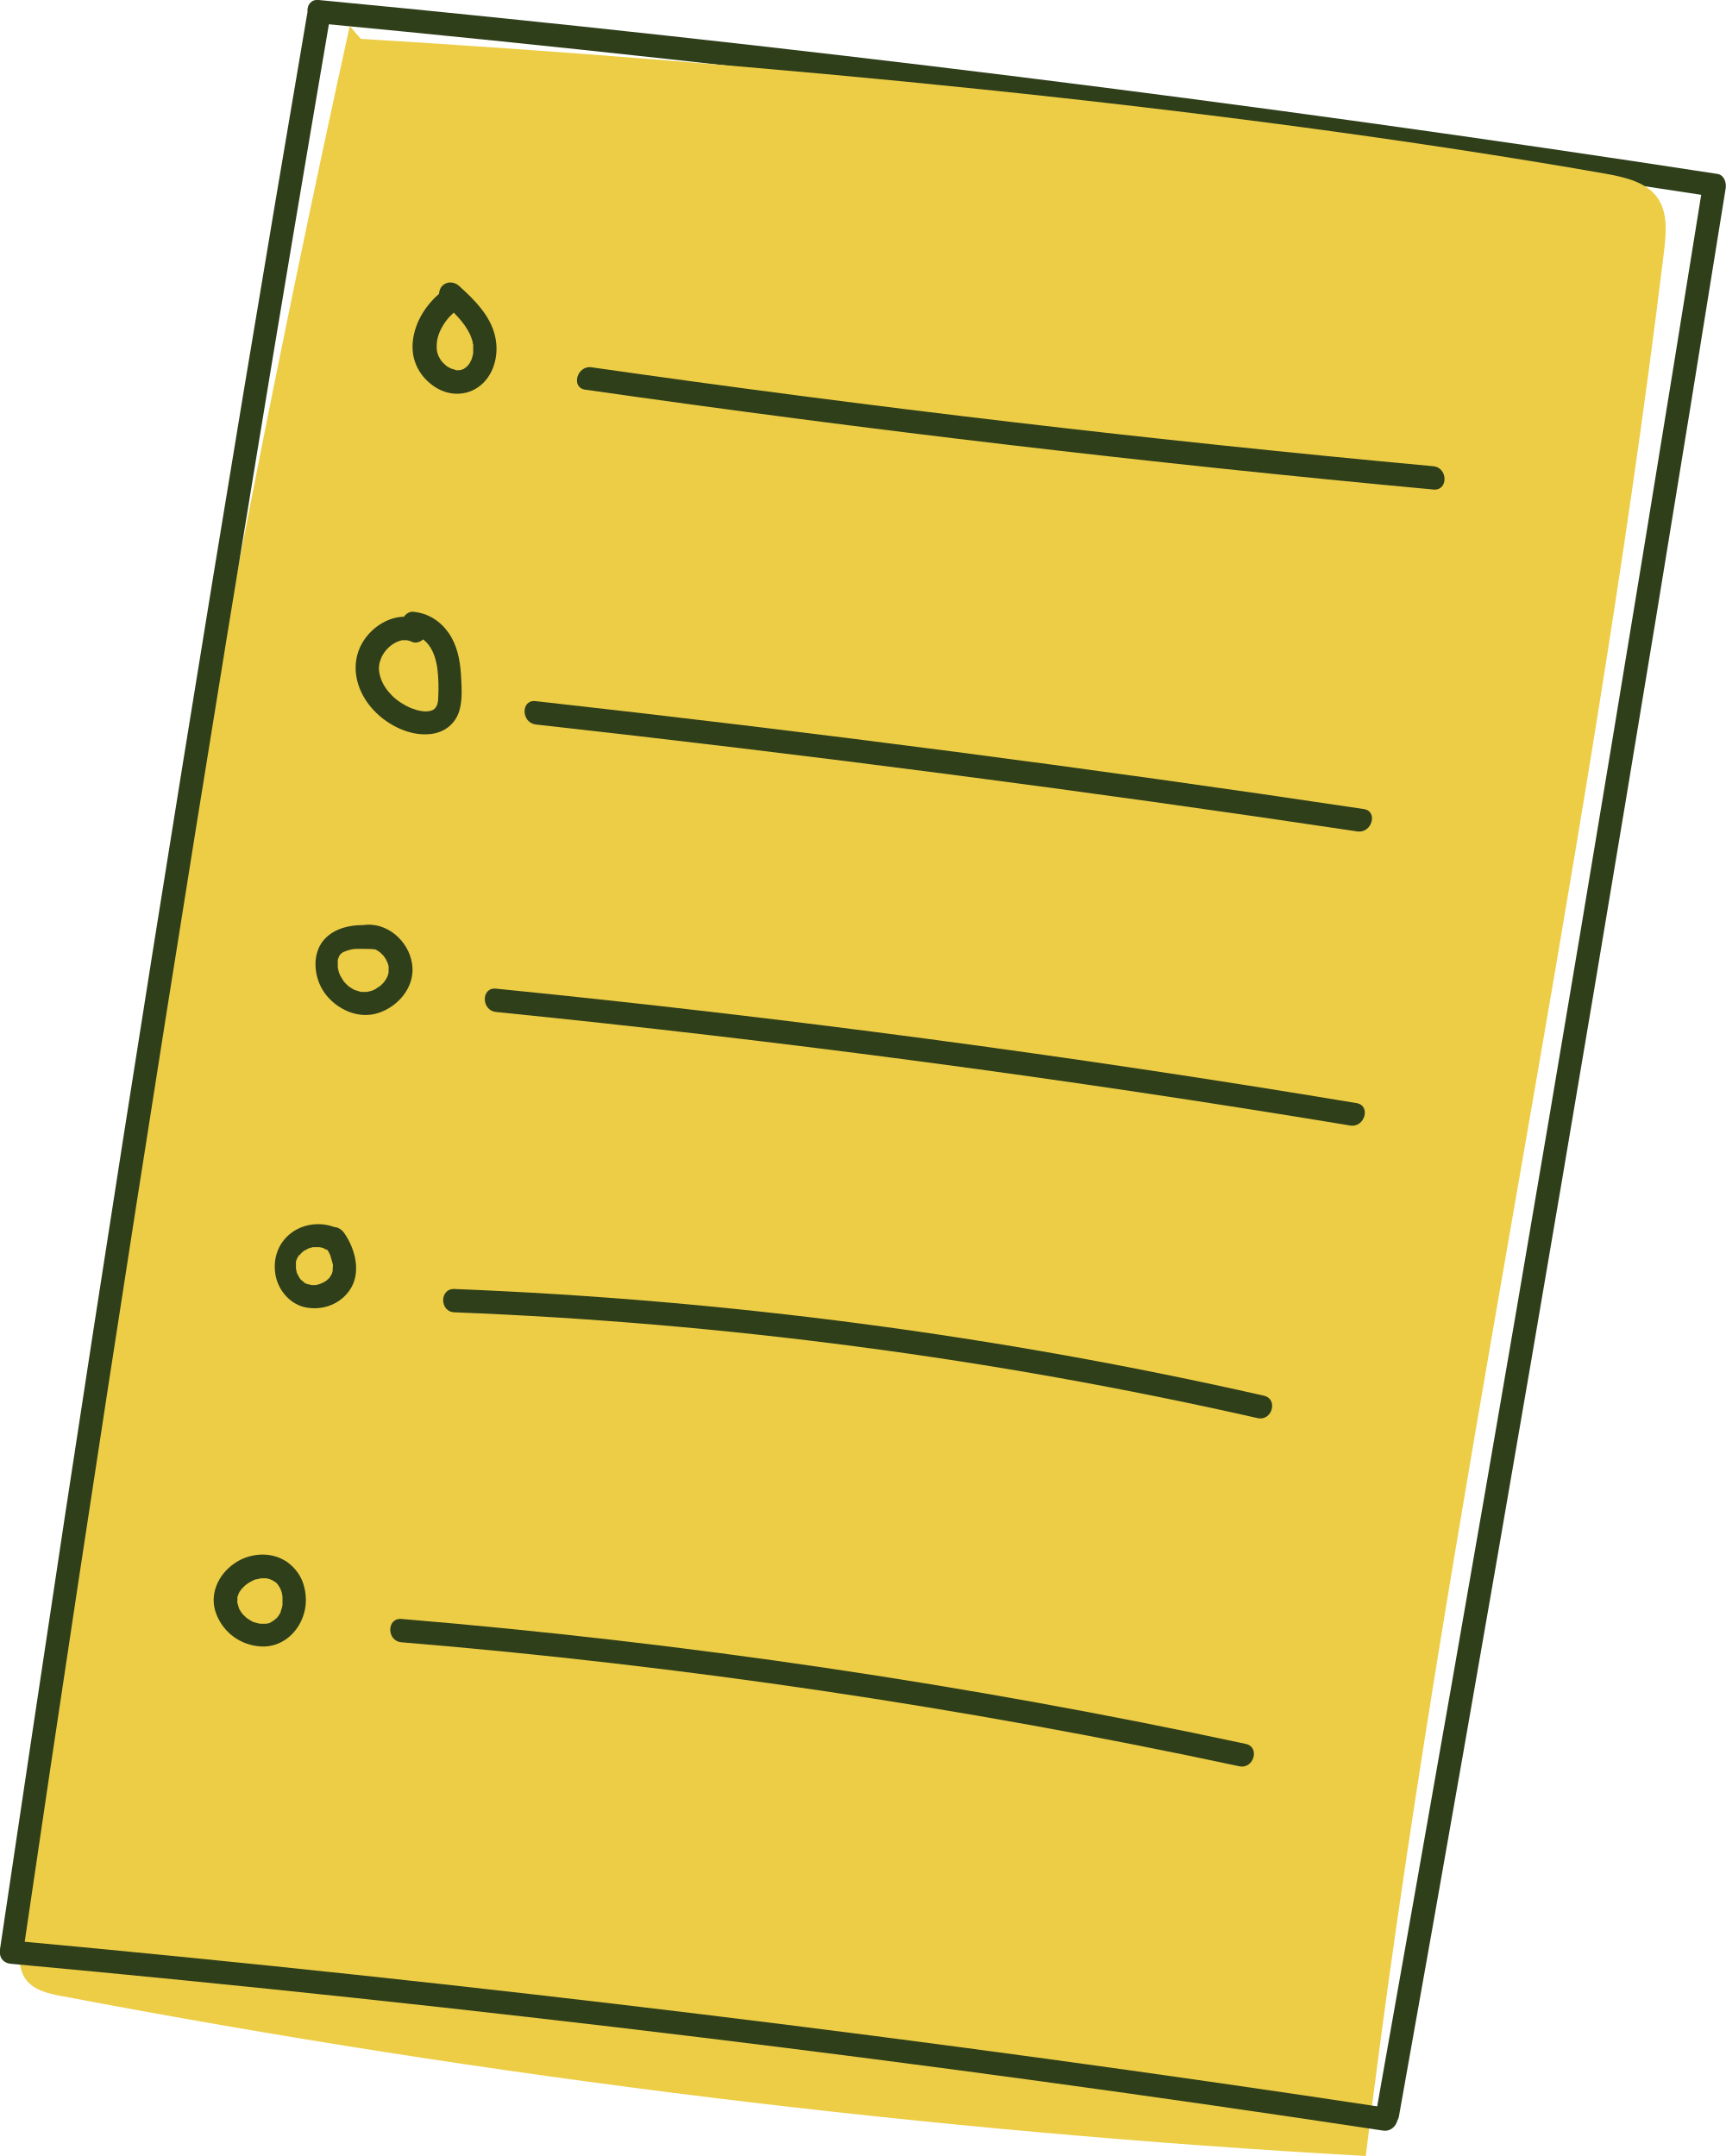
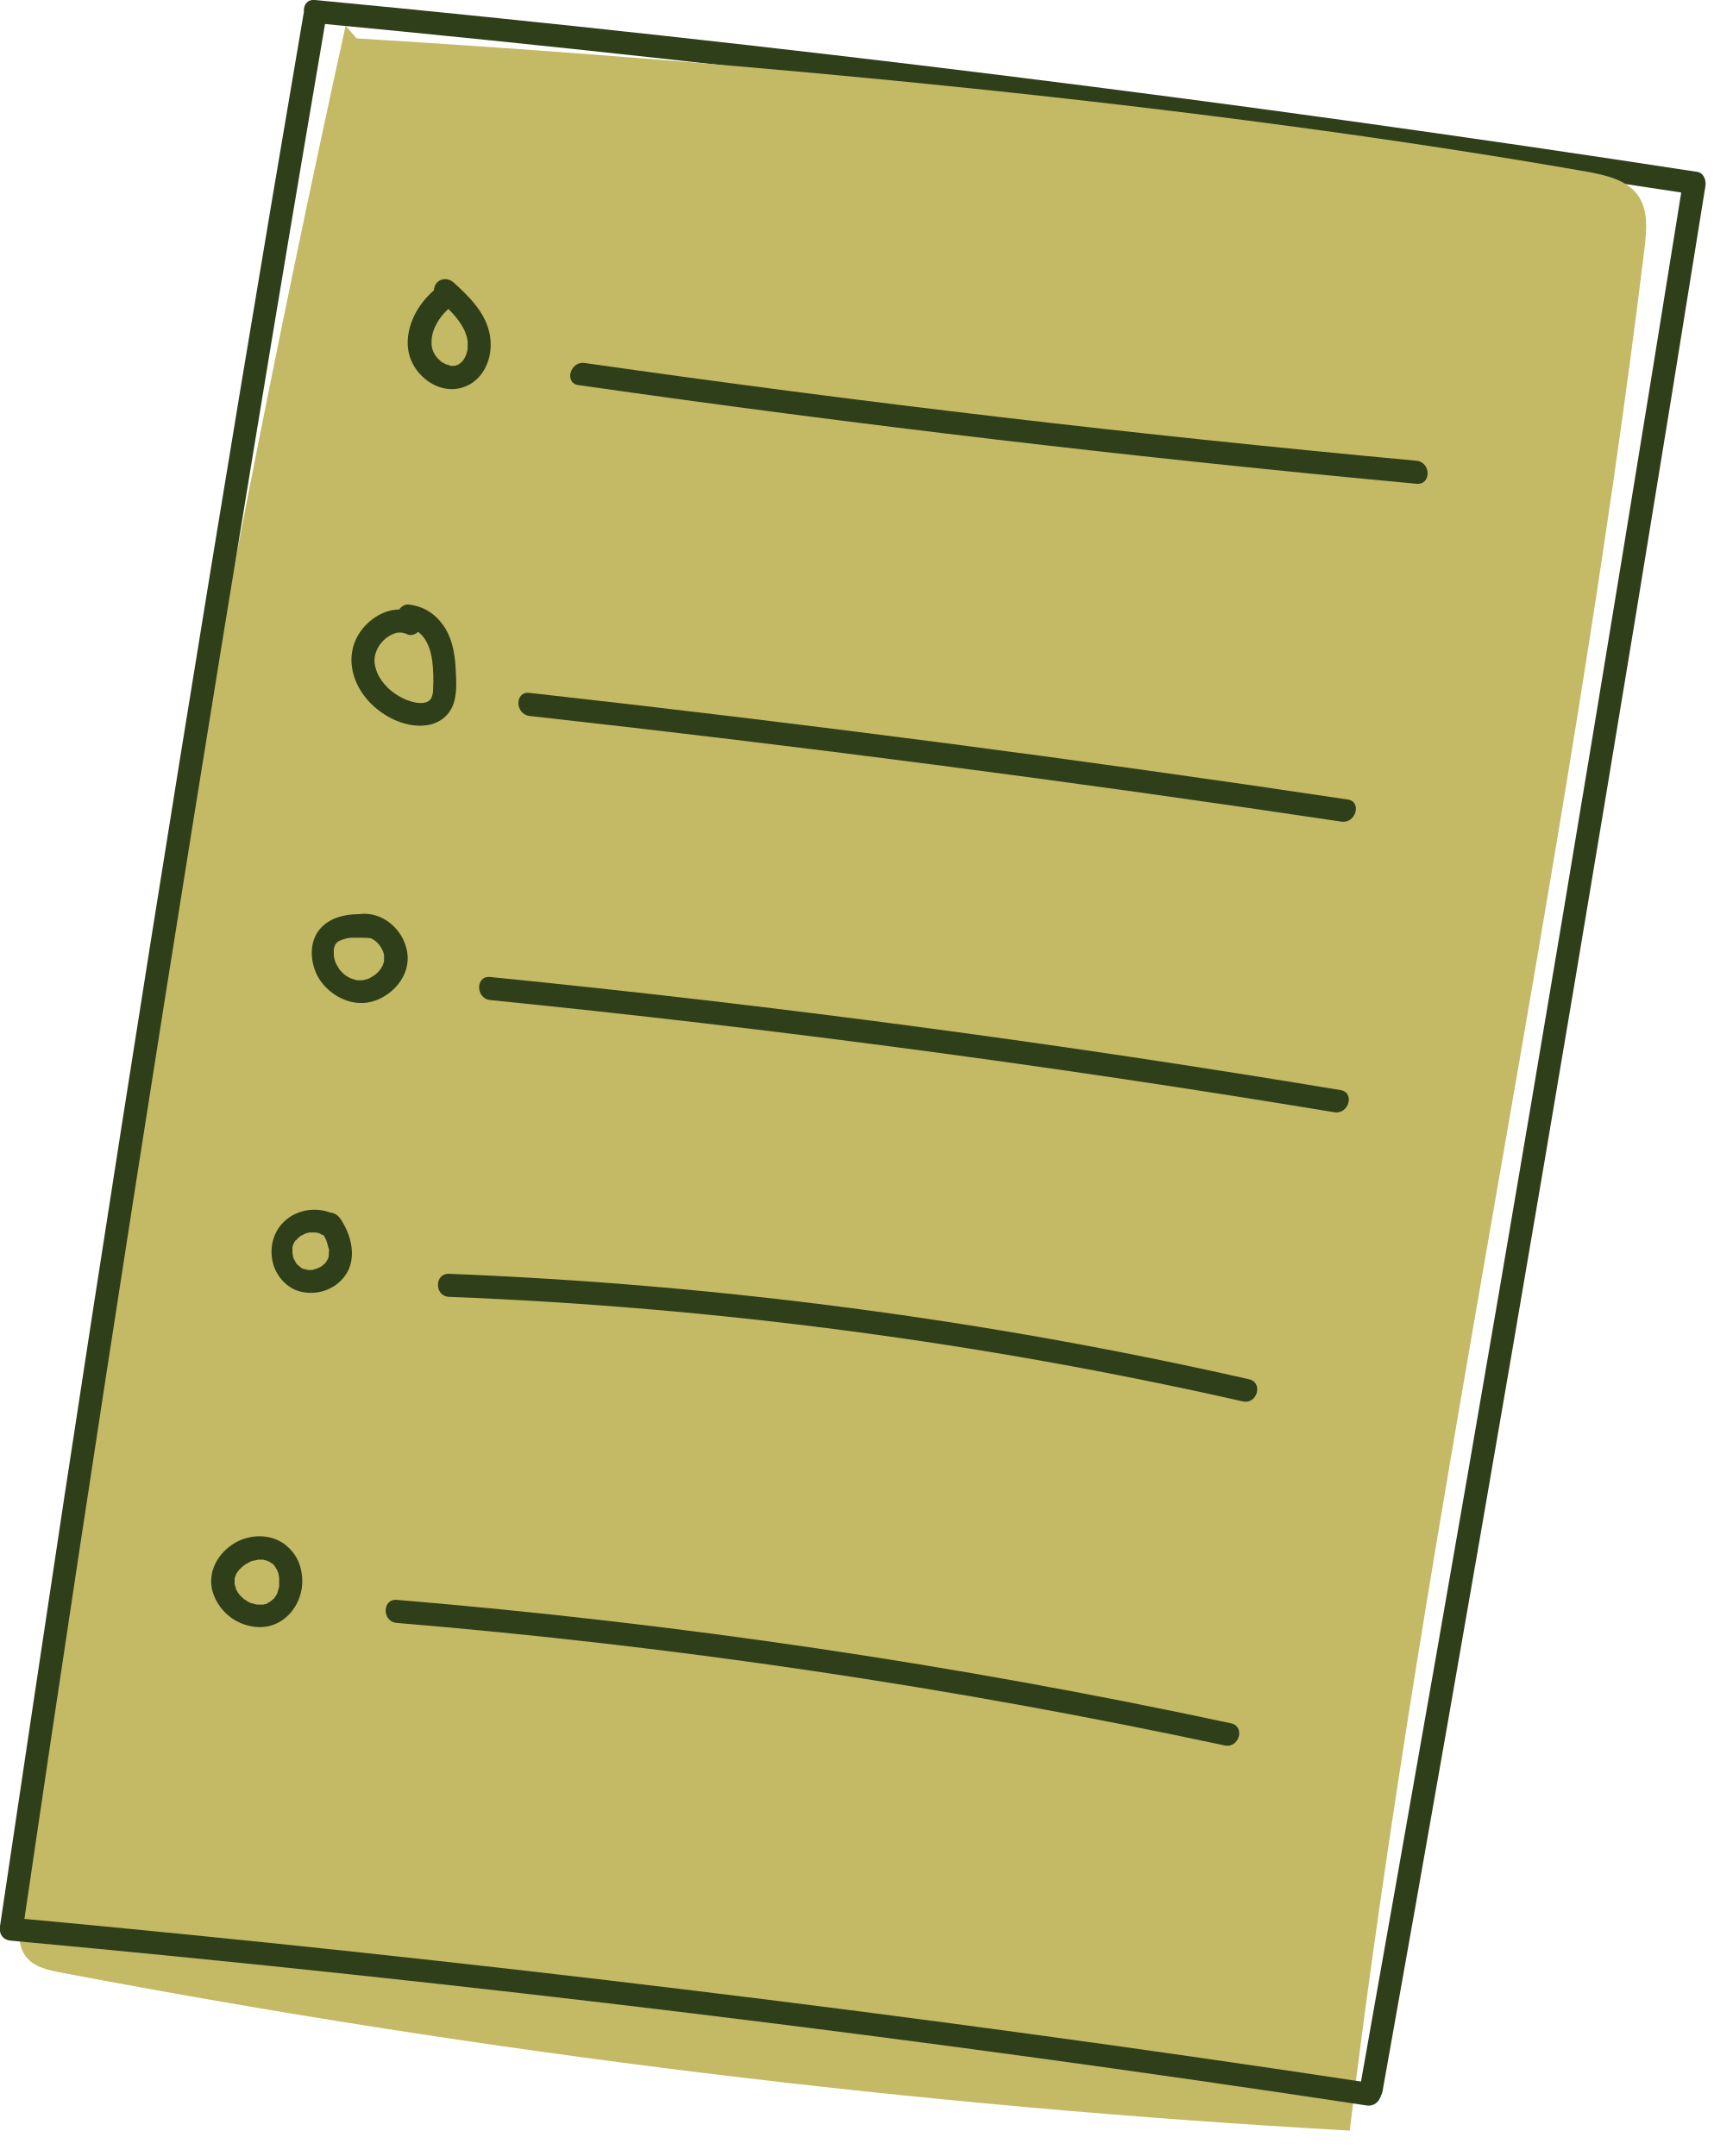
- <svg xmlns="http://www.w3.org/2000/svg" id="Capa_2" data-name="Capa 2" viewBox="0 0 57.73 72.14">
-   <defs>
-     <style>
-       .cls-1 {
-         fill: #2f3f1a;
-       }
- 
-       .cls-1, .cls-2 {
-         stroke-width: 0px;
-       }
- 
-       .cls-2 {
-         fill: #edcd46;
-       }
-     </style>
-   </defs>
-   <g id="Light_Version" data-name="Light Version">
-     <g>
-       <path class="cls-1" d="M10.66.78c15.58,1.48,31.12,3.41,46.59,5.79l-.27-.48c-2.68,16.72-5.47,33.43-8.39,50.11-.84,4.8-1.69,9.6-2.54,14.4-.09.49.66.7.75.21,2.98-16.67,5.84-33.37,8.59-50.08.79-4.81,1.57-9.62,2.34-14.43.03-.19-.05-.44-.27-.48C41.92,3.43,26.31,1.49,10.66,0c-.5-.05-.5.73,0,.78h0Z" />
-       <g>
-         <path class="cls-2" d="M11.7.87C7.05,22.02,3.38,43.38.69,64.86c-.06.47-.1,1,.18,1.38.27.36.76.47,1.2.55,14.4,2.74,28.98,4.53,43.62,5.35,2.58-21.21,7.4-42.54,9.98-63.75.07-.59.13-1.24-.2-1.74-.37-.56-1.11-.72-1.77-.84C40.67,3.53,25.27,2.1,12.07,1.3" />
-         <path class="cls-1" d="M10.27.5C7.42,17.22,4.72,33.97,2.17,50.74,1.44,55.56.72,60.39,0,65.22c-.04.27.1.47.38.49,15.35,1.41,30.65,3.27,45.89,5.58.49.07.7-.68.21-.75-15.31-2.32-30.68-4.19-46.1-5.61l.38.49C3.22,48.65,5.84,31.89,8.6,15.15c.79-4.82,1.6-9.63,2.42-14.44.08-.49-.67-.7-.75-.21h0Z" />
-         <path class="cls-1" d="M14.75,9.78c-.5.41-.87.99-.94,1.64s.24,1.21.76,1.54,1.17.28,1.6-.15c.4-.4.52-1.03.39-1.57-.16-.69-.7-1.22-1.21-1.68-.16-.14-.4-.15-.55,0-.14.14-.16.41,0,.55.36.32.71.64.92,1.07.03.07.06.15.09.25,0,.03.02.15.02.08,0,.05,0,.1,0,.15s0,.1,0,.15c0-.07,0,.04-.01.06-.01.05-.03.1-.04.14,0,.02-.01.03-.02.05.03-.07-.02.03-.02.04-.02.04-.04.07-.07.11-.04.05.04-.04,0,0-.01.01-.02.03-.04.04-.02.02-.03.03-.05.05.05-.04,0,0,0,0-.02.01-.04.02-.06.04-.06.04.02,0-.02.01-.04.02-.09.03-.13.04.06-.01-.06,0-.08,0-.01,0-.08,0,0,0-.02,0-.05,0-.07-.02-.02,0-.14-.05-.09-.02-.05-.02-.09-.05-.14-.07-.02-.01-.04-.03-.06-.04,0,0,.04.03,0,0-.09-.08-.14-.13-.19-.2-.1-.16-.14-.29-.13-.49,0-.21.08-.44.2-.64.13-.23.31-.41.52-.58.16-.13.14-.41,0-.55-.16-.16-.39-.13-.55,0h0Z" />
-         <path class="cls-1" d="M19.59,13.04c9.43,1.35,18.88,2.46,28.36,3.34.5.05.5-.73,0-.78-9.41-.87-18.8-1.97-28.16-3.31-.49-.07-.7.68-.21.75h0Z" />
-         <path class="cls-1" d="M13.99,20.72c-.72-.28-1.51.17-1.87.79-.41.71-.22,1.54.28,2.14.46.56,1.27,1,2.01.91.46-.05.83-.34.96-.79.11-.38.07-.82.05-1.21-.03-.48-.13-.98-.41-1.38s-.68-.66-1.18-.71c-.21-.02-.39.19-.39.39,0,.23.18.37.39.39.18.02.38.16.51.33.17.22.25.51.29.78.04.32.05.65.03.98,0,.21-.06.39-.24.44-.2.06-.45,0-.68-.09-.21-.09-.45-.24-.62-.41s-.31-.37-.38-.58c-.08-.24-.09-.42,0-.65.07-.2.25-.41.44-.52.1-.06.19-.09.28-.11,0,0,.15,0,.14,0,.02,0,.14.03.19.06.2.08.43-.08.48-.27.06-.22-.07-.4-.27-.48h0Z" />
-         <path class="cls-1" d="M17.91,24.24c9.19,1.02,18.35,2.21,27.5,3.58.49.07.7-.68.21-.75-9.21-1.38-18.45-2.58-27.7-3.61-.5-.06-.49.72,0,.78h0Z" />
-         <path class="cls-1" d="M12.62,30.97c-.58-.05-1.25-.03-1.7.39-.52.48-.44,1.35-.05,1.88s1.12.88,1.8.65c.63-.21,1.16-.81,1.13-1.5-.04-.78-.72-1.48-1.52-1.45-.2,0-.4.17-.39.39,0,.2.17.4.39.39.03,0,.07,0,.1,0,.02,0,.07.01,0,0,.06.01.11.02.16.04.07.02.02,0,0,0,.03.01.06.03.09.05.02.01.04.02.06.04.07.05-.03-.03.03.02.04.04.08.08.12.12.07.08-.02-.04.01.02.02.02.03.05.05.07.01.02.02.04.03.06,0,0,.05.11.02.03.02.05.04.11.05.16,0,.02.01.12,0,.03,0,.02,0,.05,0,.07,0,.03,0,.06,0,.09,0,.06.02-.08,0,.02-.01.06-.03.11-.05.16.02-.07,0-.01,0,0-.02.03-.04.07-.06.1-.02.02-.03.05-.05.07.04-.06,0,0,0,0-.04.04-.08.08-.12.12-.08.07.04-.02-.02.01-.02.02-.05.03-.07.05-.02.01-.04.02-.06.04-.01,0-.12.06-.08.04.05-.02-.05.02-.05.02-.02,0-.04.01-.07.02-.03,0-.07.02-.1.02.02,0,.08,0,0,0-.06,0-.11,0-.17,0-.08,0-.02,0,0,0-.04,0-.08-.02-.12-.03-.02,0-.16-.06-.08-.02-.05-.02-.1-.05-.15-.08-.02-.02-.05-.03-.07-.05-.05-.04.06.06-.02-.01-.05-.04-.09-.09-.13-.13-.01-.01-.06-.07-.02-.02-.01-.02-.03-.04-.04-.06-.03-.05-.06-.1-.09-.15,0,0-.04-.1-.02-.05s-.02-.05-.02-.05c-.02-.06-.03-.12-.04-.18s0,.09,0-.02c0-.03,0-.05,0-.08,0-.04,0-.08,0-.12,0,.02-.01.05,0-.02,0,.01.03-.11.02-.07-.01.04.03-.05.02-.05.01-.02.03-.04.04-.06.02-.02.01-.02-.02.02.01-.01.03-.03.04-.04.01-.01.03-.03.04-.04-.07.06,0,0,.01,0,.02-.02.05-.03.08-.04.02-.01.1-.04.02-.01.11-.04.22-.07.33-.08-.09.01-.01,0,.01,0,.04,0,.08,0,.12,0,.06,0,.11,0,.17,0,.13,0,.26,0,.39.02.2.02.4-.19.39-.39-.01-.23-.17-.37-.39-.39h0Z" />
-         <path class="cls-1" d="M16.58,33.86c9.57.96,19.1,2.23,28.59,3.8.49.08.7-.67.21-.75-9.55-1.59-19.16-2.87-28.79-3.83-.5-.05-.49.73,0,.78h0Z" />
-         <path class="cls-1" d="M11.38,41.15c-.48-.27-1.1-.25-1.56.05-.5.33-.71.9-.6,1.48.1.52.51.98,1.03,1.07.55.1,1.12-.11,1.44-.57.41-.58.2-1.39-.18-1.93-.12-.17-.35-.26-.53-.14-.16.11-.26.35-.14.53.07.1.13.2.18.3,0,.02.02.04.03.05.04.09-.03-.08,0,.02.02.07.04.13.06.2,0,.02.01.05.02.07,0,.03.03.08,0,0,.02.05,0,.12,0,.17,0,.02,0,.07,0,.08.02-.03.01-.07,0-.02,0,.03-.01.06-.02.08,0,.02-.01.04-.02.05-.02.04-.01.04,0-.01,0,.03-.05.09-.06.11,0,.01-.03.03-.03.05l.03-.04s-.02.02-.03.03c-.03.03-.08.06-.1.09.02-.04.06-.04.02-.02-.03.02-.05.03-.08.05-.02.01-.04.02-.06.03h-.02s-.03.02.03,0c-.03,0-.07.03-.11.04-.04.01-.09.02-.13.03.1-.03.05,0,.01,0-.02,0-.05,0-.07,0s-.05,0-.07,0c-.05,0-.07-.03.01,0-.04-.02-.09-.02-.13-.03-.01,0-.03-.01-.04-.01-.08-.03.08.04,0,0-.02-.01-.04-.02-.06-.03-.01,0-.03-.02-.04-.03-.03-.02-.03-.02.02.02-.02-.03-.06-.06-.09-.08-.02-.02-.03-.03-.05-.05-.06-.06.05.08,0,0-.02-.03-.04-.07-.06-.1,0-.02-.02-.05-.03-.06.02.06.03.07.01.03,0-.01-.01-.03-.02-.04-.01-.04-.02-.08-.03-.12,0-.02,0-.04-.01-.06v.06s0-.03,0-.05c0-.05,0-.09,0-.14,0-.02,0-.03,0-.05,0-.04,0-.03,0,.03,0-.02,0-.03,0-.05,0-.05.02-.09.04-.13.03-.08-.04.08,0,0,0-.01.01-.03.02-.04.01-.02.02-.04.04-.06v-.02s.03-.03,0,.02c.02,0,.08-.09.1-.1.01-.01.05-.03.05-.05-.05.04-.05.04-.02.02.01,0,.03-.02.04-.03.02-.01.12-.05.13-.07l-.05.02s.03-.01.05-.02c.03-.01.06-.02.09-.03.02,0,.05-.01.07-.02.02,0,.03,0,.05,0h-.06s.12,0,.17,0c.02,0,.05,0,.07,0,.08,0-.09-.02,0,0,.05.01.1.02.15.04h.02s.03.02-.03,0c0,.01.07.04.09.04.18.1.43.05.53-.14s.05-.42-.14-.53h0Z" />
-         <path class="cls-1" d="M15.19,43.91c9.05.35,18.04,1.54,26.88,3.54.49.11.7-.64.21-.75-8.9-2.02-17.96-3.21-27.08-3.57-.5-.02-.5.76,0,.78h0Z" />
-         <path class="cls-1" d="M9.55,52.23c-.52-.33-1.23-.26-1.72.09-.53.37-.84,1.03-.6,1.67s.82,1.06,1.49,1.1,1.21-.41,1.42-1.01c.11-.31.12-.65.04-.97-.08-.35-.29-.64-.58-.85-.16-.12-.44-.03-.53.14-.11.2-.04.4.14.53-.04-.03-.04-.04,0,0,.02.02.04.04.06.06.02.02.03.04.05.05.03.03-.03-.03-.03-.03,0,.01.02.03.03.05.03.04.05.08.07.12.04.08-.02-.06,0,0,0,.03.02.05.03.08.01.05.02.1.03.15.01.07,0-.08,0-.01,0,.03,0,.06,0,.09,0,.05,0,.09,0,.14,0,.02,0,.11,0,.04s0,.02,0,.04c-.01.05-.02.1-.04.15,0,.02-.02.04-.02.07-.01.04.02-.04.02-.04-.01.01-.02.04-.02.05-.02.04-.04.08-.07.12,0,0-.01.02-.02.03-.03.05.01-.02.02-.02-.02.01-.04.04-.05.06-.03.03-.09.06-.11.1,0,0,.07-.05.03-.03,0,0-.02.01-.03.02-.03.02-.05.03-.08.05-.01,0-.02,0-.03.02-.04.02.04-.02.03-.01,0,0-.06.02-.07.03-.03,0-.06.01-.09.02,0,0-.04,0-.04,0,0,0,.09,0,.03,0-.05,0-.11,0-.16,0-.02,0-.1,0-.04,0s-.04,0-.06-.01c-.05-.01-.1-.03-.15-.04-.09-.03.05.03-.01,0-.03-.01-.05-.03-.08-.04-.05-.03-.1-.06-.14-.09-.06-.04.05.05,0,0-.03-.02-.05-.04-.08-.07-.01-.01-.11-.1-.1-.11,0,0,.06.08.01.02,0-.01-.01-.02-.02-.03-.02-.02-.03-.05-.05-.08s-.03-.05-.04-.08c-.02-.04.02.03.01.04,0,0-.01-.03-.01-.04-.02-.06-.03-.12-.05-.17-.01-.04,0,.04,0,.04,0,0,0-.03,0-.04,0-.03,0-.05,0-.08,0,0,.01-.08,0-.09,0,0-.02.08,0,.04,0-.02,0-.03,0-.05,0-.03.05-.12.05-.15,0,0-.04.07-.02.04,0-.01.01-.02.02-.03.01-.03.03-.06.05-.08.01-.02.03-.04.04-.06.04-.06-.05.05,0,0,.04-.04.08-.08.12-.12,0,0,.02-.02.03-.02.06-.05,0,.01-.01,0,.01,0,.06-.04.07-.05.05-.03.1-.06.16-.09.01,0,.02,0,.03-.02.04-.02-.07.02-.03.01.03,0,.06-.02.09-.03.04-.01.14-.02.18-.04,0,0-.09,0-.04,0,.02,0,.03,0,.05,0,.03,0,.06,0,.08,0,.03,0,.06,0,.1,0,.06,0-.08-.02,0,0,.06.01.12.03.17.05.01,0,.05.01,0,0-.06-.02,0,0,.02.01.03.02.06.03.08.05.17.11.44.04.53-.14.1-.19.04-.41-.14-.53h0Z" />
-         <path class="cls-1" d="M13.42,54.95c9.43.78,18.79,2.17,28.04,4.15.49.1.7-.65.21-.75-9.32-2-18.75-3.39-28.24-4.18-.5-.04-.5.74,0,.78h0Z" />
-       </g>
-     </g>
-   </g>
+ <svg xmlns="http://www.w3.org/2000/svg" width="58" height="73" viewBox="0 0 58 73" fill="none">
+   <path d="M10.66 0.78C26.24 2.26 41.78 4.19 57.25 6.57L56.98 6.09C54.3 22.81 51.51 39.52 48.59 56.2C47.75 61 46.9 65.8 46.05 70.6C45.96 71.09 46.71 71.3 46.8 70.81C49.78 54.14 52.64 37.44 55.39 20.73C56.18 15.92 56.96 11.11 57.73 6.3C57.76 6.11 57.68 5.86 57.46 5.82C41.92 3.43 26.31 1.49 10.66 -1.57503e-05C10.16 -0.05 10.16 0.73 10.66 0.78Z" fill="#2F3F1A" />
+   <path d="M11.7 0.87C7.05 22.02 3.38 43.38 0.69 64.86C0.63 65.33 0.59 65.86 0.87 66.24C1.14 66.6 1.63 66.71 2.07 66.79C16.47 69.53 31.05 71.32 45.69 72.14C48.27 50.93 53.09 29.6 55.67 8.39C55.74 7.8 55.8 7.15 55.47 6.65C55.1 6.09 54.36 5.93 53.7 5.81C40.67 3.53 25.27 2.1 12.07 1.3" fill="#C4B964" />
+   <path d="M10.27 0.5C7.42 17.22 4.72 33.97 2.17 50.74C1.44 55.56 0.72 60.39 -0 65.22C-0.04 65.49 0.1 65.69 0.38 65.71C15.73 67.12 31.03 68.98 46.27 71.29C46.76 71.36 46.97 70.61 46.48 70.54C31.17 68.22 15.8 66.35 0.38 64.93L0.76 65.42C3.22 48.65 5.84 31.89 8.6 15.15C9.39 10.33 10.2 5.52 11.02 0.71C11.1 0.22 10.35 0.01 10.27 0.5Z" fill="#2F3F1A" />
+   <path d="M14.75 9.78C14.25 10.19 13.88 10.77 13.81 11.42C13.74 12.07 14.05 12.63 14.57 12.96C15.09 13.29 15.74 13.24 16.17 12.81C16.57 12.41 16.69 11.78 16.56 11.24C16.4 10.55 15.86 10.02 15.35 9.56C15.19 9.42 14.95 9.41 14.8 9.56C14.66 9.7 14.64 9.97 14.8 10.11C15.16 10.43 15.51 10.75 15.72 11.18C15.75 11.25 15.78 11.33 15.81 11.43C15.81 11.46 15.83 11.58 15.83 11.51C15.83 11.56 15.83 11.61 15.83 11.66C15.83 11.71 15.83 11.76 15.83 11.81C15.83 11.74 15.83 11.85 15.82 11.87C15.81 11.92 15.79 11.97 15.78 12.01C15.78 12.03 15.77 12.04 15.76 12.06C15.79 11.99 15.74 12.09 15.74 12.1C15.72 12.14 15.7 12.17 15.67 12.21C15.71 12.17 15.63 12.26 15.67 12.21C15.66 12.22 15.65 12.24 15.63 12.25C15.61 12.27 15.6 12.28 15.58 12.3C15.56 12.31 15.54 12.32 15.52 12.34C15.46 12.38 15.54 12.34 15.5 12.35C15.46 12.37 15.41 12.38 15.37 12.39C15.43 12.38 15.31 12.39 15.29 12.39C15.28 12.39 15.21 12.39 15.29 12.39C15.27 12.39 15.24 12.39 15.22 12.37C15.2 12.37 15.08 12.32 15.13 12.35C15.08 12.33 15.04 12.3 14.99 12.28C14.97 12.27 14.95 12.25 14.93 12.24C14.84 12.16 14.79 12.11 14.74 12.04C14.64 11.88 14.6 11.75 14.61 11.55C14.61 11.34 14.69 11.11 14.81 10.91C14.94 10.68 15.12 10.5 15.33 10.33C15.49 10.2 15.47 9.92 15.33 9.78C15.17 9.62 14.94 9.65 14.78 9.78H14.75Z" fill="#2F3F1A" />
+   <path d="M19.59 13.04C29.02 14.39 38.47 15.5 47.95 16.38C48.45 16.43 48.45 15.65 47.95 15.6C38.54 14.73 29.15 13.63 19.79 12.29C19.3 12.22 19.09 12.97 19.58 13.04H19.59Z" fill="#2F3F1A" />
+   <path d="M13.99 20.72C13.27 20.44 12.48 20.89 12.12 21.51C11.71 22.22 11.9 23.05 12.4 23.65C12.86 24.21 13.67 24.65 14.41 24.56C14.87 24.51 15.24 24.22 15.37 23.77C15.48 23.39 15.44 22.95 15.42 22.56C15.39 22.08 15.29 21.58 15.01 21.18C14.73 20.78 14.33 20.52 13.83 20.47C13.62 20.45 13.44 20.66 13.44 20.86C13.44 21.09 13.62 21.23 13.83 21.25C14.01 21.27 14.21 21.41 14.34 21.58C14.51 21.8 14.59 22.09 14.63 22.36C14.67 22.68 14.68 23.01 14.66 23.34C14.66 23.55 14.6 23.73 14.42 23.78C14.22 23.84 13.97 23.78 13.74 23.69C13.53 23.6 13.29 23.45 13.12 23.28C12.95 23.11 12.81 22.91 12.74 22.7C12.66 22.46 12.65 22.28 12.74 22.05C12.81 21.85 12.99 21.64 13.18 21.53C13.28 21.47 13.37 21.44 13.46 21.42C13.46 21.42 13.61 21.42 13.6 21.42C13.62 21.42 13.74 21.45 13.79 21.48C13.99 21.56 14.22 21.4 14.27 21.21C14.33 20.99 14.2 20.81 14 20.73L13.99 20.72Z" fill="#2F3F1A" />
+   <path d="M17.91 24.24C27.1 25.26 36.26 26.45 45.41 27.82C45.9 27.89 46.11 27.14 45.62 27.07C36.41 25.69 27.17 24.49 17.92 23.46C17.42 23.4 17.43 24.18 17.92 24.24H17.91Z" fill="#2F3F1A" />
+   <path d="M12.62 30.97C12.04 30.92 11.37 30.94 10.92 31.36C10.4 31.84 10.48 32.71 10.87 33.24C11.26 33.77 11.99 34.12 12.67 33.89C13.3 33.68 13.83 33.08 13.8 32.39C13.76 31.61 13.08 30.91 12.28 30.94C12.08 30.94 11.88 31.11 11.89 31.33C11.89 31.53 12.06 31.73 12.28 31.72C12.31 31.72 12.35 31.72 12.38 31.72C12.45 31.73 12.4 31.72 12.38 31.72C12.44 31.73 12.49 31.74 12.54 31.76C12.61 31.78 12.56 31.76 12.54 31.76C12.57 31.77 12.6 31.79 12.63 31.81C12.65 31.82 12.67 31.83 12.69 31.85C12.76 31.9 12.66 31.82 12.72 31.87C12.76 31.91 12.8 31.95 12.84 31.99C12.91 32.07 12.82 31.95 12.85 32.01C12.87 32.03 12.88 32.06 12.9 32.08C12.91 32.1 12.92 32.12 12.93 32.14C12.93 32.14 12.98 32.25 12.95 32.17C12.97 32.22 12.99 32.28 13 32.33C13 32.35 13.01 32.45 13 32.36C13 32.38 13 32.41 13 32.43C13 32.46 13 32.49 13 32.52C13 32.58 13.02 32.44 13 32.54C12.99 32.6 12.97 32.65 12.95 32.7C12.97 32.63 12.95 32.69 12.95 32.7C12.93 32.73 12.91 32.77 12.89 32.8C12.87 32.82 12.86 32.85 12.84 32.87C12.8 32.91 12.76 32.95 12.72 32.99C12.64 33.06 12.76 32.97 12.7 33C12.68 33.02 12.65 33.03 12.63 33.05C12.61 33.06 12.59 33.07 12.57 33.09C12.56 33.09 12.45 33.15 12.49 33.13C12.54 33.11 12.44 33.15 12.44 33.15C12.42 33.15 12.4 33.16 12.37 33.17C12.34 33.17 12.3 33.19 12.27 33.19C12.35 33.19 12.29 33.19 12.27 33.19C12.21 33.19 12.16 33.19 12.1 33.19C12.08 33.19 12.02 33.19 12.1 33.19C12.06 33.19 12.02 33.17 11.98 33.16C11.96 33.16 11.82 33.1 11.9 33.14C11.85 33.12 11.8 33.09 11.75 33.06C11.73 33.04 11.7 33.03 11.68 33.01C11.63 32.97 11.74 33.07 11.66 33C11.61 32.96 11.57 32.91 11.53 32.87C11.52 32.86 11.47 32.8 11.51 32.85C11.5 32.83 11.48 32.81 11.47 32.79C11.44 32.74 11.41 32.69 11.38 32.64C11.38 32.64 11.34 32.54 11.36 32.59C11.38 32.64 11.34 32.54 11.34 32.54C11.32 32.48 11.31 32.42 11.3 32.36C11.29 32.3 11.3 32.45 11.3 32.34C11.3 32.31 11.3 32.29 11.3 32.26C11.3 32.22 11.3 32.18 11.3 32.14C11.3 32.16 11.29 32.19 11.3 32.12C11.3 32.13 11.33 32.01 11.32 32.05C11.31 32.09 11.35 32 11.34 32C11.35 31.98 11.37 31.96 11.38 31.94C11.4 31.92 11.39 31.92 11.36 31.96C11.37 31.95 11.39 31.93 11.4 31.92C11.41 31.91 11.43 31.89 11.44 31.88C11.37 31.94 11.44 31.88 11.45 31.88C11.47 31.86 11.5 31.85 11.53 31.84C11.55 31.83 11.63 31.8 11.55 31.83C11.66 31.79 11.77 31.76 11.88 31.75C11.79 31.76 11.87 31.75 11.89 31.75C11.93 31.75 11.97 31.75 12.01 31.75C12.07 31.75 12.12 31.75 12.18 31.75C12.31 31.75 12.44 31.75 12.57 31.77C12.77 31.79 12.97 31.58 12.96 31.38C12.95 31.15 12.79 31.01 12.57 30.99L12.62 30.97Z" fill="#2F3F1A" />
+   <path d="M16.58 33.86C26.15 34.82 35.68 36.09 45.17 37.66C45.66 37.74 45.87 36.99 45.38 36.91C35.83 35.32 26.22 34.04 16.59 33.08C16.09 33.03 16.1 33.81 16.59 33.86H16.58Z" fill="#2F3F1A" />
+   <path d="M11.38 41.15C10.9 40.88 10.28 40.9 9.82 41.2C9.32 41.53 9.11 42.1 9.22 42.68C9.32 43.2 9.73 43.66 10.25 43.75C10.8 43.85 11.37 43.64 11.69 43.18C12.1 42.6 11.89 41.79 11.51 41.25C11.39 41.08 11.16 40.99 10.98 41.11C10.82 41.22 10.72 41.46 10.84 41.64C10.91 41.74 10.97 41.84 11.02 41.94C11.02 41.96 11.04 41.98 11.05 41.99C11.09 42.08 11.02 41.91 11.05 42.01C11.07 42.08 11.09 42.14 11.11 42.21C11.11 42.23 11.12 42.26 11.13 42.28C11.16 42.36 11.13 42.31 11.13 42.28C11.15 42.33 11.13 42.4 11.13 42.45C11.13 42.47 11.13 42.52 11.13 42.53C11.15 42.5 11.14 42.46 11.13 42.51C11.13 42.54 11.12 42.57 11.11 42.59C11.11 42.61 11.1 42.63 11.09 42.64C11.07 42.68 11.08 42.68 11.09 42.63C11.09 42.66 11.04 42.72 11.03 42.74C11.03 42.75 11 42.77 11 42.79L11.03 42.75C11.03 42.75 11.01 42.77 11 42.78C10.97 42.81 10.92 42.84 10.9 42.87C10.92 42.83 10.96 42.83 10.92 42.85C10.89 42.87 10.87 42.88 10.84 42.9C10.82 42.91 10.8 42.92 10.78 42.93H10.76C10.76 42.93 10.73 42.95 10.79 42.93C10.76 42.93 10.72 42.96 10.68 42.97C10.64 42.98 10.59 42.99 10.55 43C10.65 42.97 10.6 43 10.56 43C10.54 43 10.51 43 10.49 43C10.47 43 10.44 43 10.42 43C10.37 43 10.35 42.97 10.43 43C10.39 42.98 10.34 42.98 10.3 42.97C10.29 42.97 10.27 42.96 10.26 42.96C10.34 43 10.18 42.93 10.26 42.96C10.24 42.95 10.22 42.94 10.2 42.93C10.19 42.93 10.17 42.91 10.16 42.9C10.13 42.88 10.13 42.88 10.18 42.92C10.16 42.89 10.12 42.86 10.09 42.84C10.07 42.82 10.06 42.81 10.04 42.79C10.09 42.87 9.98 42.73 10.04 42.79C10.02 42.76 10 42.72 9.98 42.69C9.98 42.67 9.96 42.64 9.95 42.63C9.97 42.69 9.98 42.7 9.96 42.66C9.96 42.65 9.95 42.63 9.94 42.62C9.93 42.58 9.92 42.54 9.91 42.5C9.91 42.48 9.91 42.46 9.9 42.44V42.5C9.9 42.5 9.9 42.47 9.9 42.45C9.9 42.4 9.9 42.36 9.9 42.31C9.9 42.29 9.9 42.28 9.9 42.26C9.9 42.22 9.9 42.23 9.9 42.29C9.9 42.27 9.9 42.26 9.9 42.24C9.9 42.19 9.92 42.15 9.94 42.11C9.97 42.03 9.9 42.19 9.94 42.11C9.94 42.1 9.95 42.08 9.96 42.07C9.97 42.05 9.98 42.03 10 42.01V41.99C10 41.99 10.03 41.96 10 42.01C10.02 42.01 10.08 41.92 10.1 41.91C10.11 41.9 10.15 41.88 10.15 41.86C10.1 41.9 10.1 41.9 10.13 41.88C10.14 41.88 10.16 41.86 10.17 41.85C10.19 41.84 10.29 41.8 10.3 41.78L10.25 41.8C10.25 41.8 10.28 41.79 10.3 41.78C10.33 41.77 10.36 41.76 10.39 41.75C10.41 41.75 10.44 41.74 10.46 41.73C10.48 41.73 10.49 41.73 10.51 41.73H10.45C10.45 41.73 10.57 41.73 10.62 41.73C10.64 41.73 10.67 41.73 10.69 41.73C10.77 41.73 10.6 41.71 10.69 41.73C10.74 41.74 10.79 41.75 10.84 41.77H10.86C10.86 41.77 10.89 41.79 10.83 41.77C10.83 41.78 10.9 41.81 10.92 41.81C11.1 41.91 11.35 41.86 11.45 41.67C11.55 41.48 11.5 41.25 11.31 41.14L11.38 41.15Z" fill="#2F3F1A" />
+   <path d="M15.19 43.91C24.24 44.26 33.23 45.45 42.07 47.45C42.56 47.56 42.77 46.81 42.28 46.7C33.38 44.68 24.32 43.49 15.2 43.13C14.7 43.11 14.7 43.89 15.2 43.91H15.19Z" fill="#2F3F1A" />
+   <path d="M9.55 52.23C9.03 51.9 8.32 51.97 7.83 52.32C7.3 52.69 6.99 53.35 7.23 53.99C7.47 54.63 8.05 55.05 8.72 55.09C9.39 55.13 9.93 54.68 10.14 54.08C10.25 53.77 10.26 53.43 10.18 53.11C10.1 52.76 9.89 52.47 9.6 52.26C9.44 52.14 9.16 52.23 9.07 52.4C8.96 52.6 9.03 52.8 9.21 52.93C9.17 52.9 9.17 52.89 9.21 52.93C9.23 52.95 9.25 52.97 9.27 52.99C9.29 53.01 9.3 53.03 9.32 53.04C9.35 53.07 9.29 53.01 9.29 53.01C9.29 53.02 9.31 53.04 9.32 53.06C9.35 53.1 9.37 53.14 9.39 53.18C9.43 53.26 9.37 53.12 9.39 53.18C9.39 53.21 9.41 53.23 9.42 53.26C9.43 53.31 9.44 53.36 9.45 53.41C9.46 53.48 9.45 53.33 9.45 53.4C9.45 53.43 9.45 53.46 9.45 53.49C9.45 53.54 9.45 53.58 9.45 53.63C9.45 53.65 9.45 53.74 9.45 53.67C9.45 53.6 9.45 53.69 9.45 53.71C9.44 53.76 9.43 53.81 9.41 53.86C9.41 53.88 9.39 53.9 9.39 53.93C9.38 53.97 9.41 53.89 9.41 53.89C9.4 53.9 9.39 53.93 9.39 53.94C9.37 53.98 9.35 54.02 9.32 54.06C9.32 54.06 9.31 54.08 9.3 54.09C9.27 54.14 9.31 54.07 9.32 54.07C9.3 54.08 9.28 54.11 9.27 54.13C9.24 54.16 9.18 54.19 9.16 54.23C9.16 54.23 9.23 54.18 9.19 54.2C9.19 54.2 9.17 54.21 9.16 54.22C9.13 54.24 9.11 54.25 9.08 54.27C9.07 54.27 9.06 54.27 9.05 54.29C9.01 54.31 9.09 54.27 9.08 54.28C9.08 54.28 9.02 54.3 9.01 54.31C8.98 54.31 8.95 54.32 8.92 54.33H8.88C8.88 54.33 8.97 54.33 8.91 54.33C8.86 54.33 8.8 54.33 8.75 54.33C8.73 54.33 8.65 54.33 8.71 54.33C8.77 54.33 8.67 54.33 8.65 54.32C8.6 54.31 8.55 54.29 8.5 54.28C8.41 54.25 8.55 54.31 8.49 54.28C8.46 54.27 8.44 54.25 8.41 54.24C8.36 54.21 8.31 54.18 8.27 54.15C8.32 54.2 8.21 54.11 8.27 54.15C8.24 54.13 8.22 54.11 8.19 54.08C8.18 54.07 8.08 53.98 8.09 53.97C8.09 53.97 8.15 54.05 8.1 53.99C8.1 53.98 8.09 53.97 8.08 53.96C8.06 53.94 8.05 53.91 8.03 53.88C8.01 53.85 8 53.83 7.99 53.8C7.97 53.76 8.01 53.83 8 53.84C8 53.84 7.99 53.81 7.99 53.8C7.97 53.74 7.96 53.68 7.94 53.63C7.93 53.59 7.94 53.67 7.94 53.67C7.94 53.67 7.94 53.64 7.94 53.63C7.94 53.6 7.94 53.58 7.94 53.55C7.94 53.55 7.95 53.47 7.94 53.46C7.94 53.46 7.92 53.54 7.94 53.5C7.94 53.48 7.94 53.47 7.94 53.45C7.94 53.42 7.99 53.33 7.99 53.3C7.99 53.3 7.95 53.37 7.97 53.34C7.97 53.33 7.98 53.32 7.99 53.31C8 53.28 8.02 53.25 8.04 53.23C8.05 53.21 8.07 53.19 8.08 53.17C8.12 53.11 8.03 53.22 8.08 53.17C8.12 53.13 8.16 53.09 8.2 53.05C8.2 53.05 8.22 53.03 8.23 53.03C8.29 52.98 8.23 53.04 8.22 53.03C8.23 53.03 8.28 52.99 8.29 52.98C8.34 52.95 8.39 52.92 8.45 52.89C8.46 52.89 8.47 52.89 8.48 52.87C8.52 52.85 8.41 52.89 8.45 52.88C8.48 52.88 8.51 52.86 8.54 52.85C8.58 52.84 8.68 52.83 8.72 52.81C8.72 52.81 8.63 52.81 8.68 52.81C8.7 52.81 8.71 52.81 8.73 52.81C8.76 52.81 8.79 52.81 8.81 52.81C8.84 52.81 8.87 52.81 8.91 52.81C8.97 52.81 8.83 52.79 8.91 52.81C8.97 52.82 9.03 52.84 9.08 52.86C9.13 52.87 9.09 52.86 9.08 52.86C9.02 52.84 9.08 52.86 9.1 52.87C9.13 52.89 9.16 52.9 9.18 52.92C9.35 53.03 9.62 52.96 9.71 52.78C9.81 52.59 9.75 52.37 9.57 52.25L9.55 52.23Z" fill="#2F3F1A" />
+   <path d="M13.42 54.95C22.85 55.73 32.21 57.12 41.46 59.1C41.95 59.2 42.16 58.45 41.67 58.35C32.35 56.35 22.92 54.96 13.43 54.17C12.93 54.13 12.93 54.91 13.43 54.95H13.42Z" fill="#2F3F1A" />
</svg>
